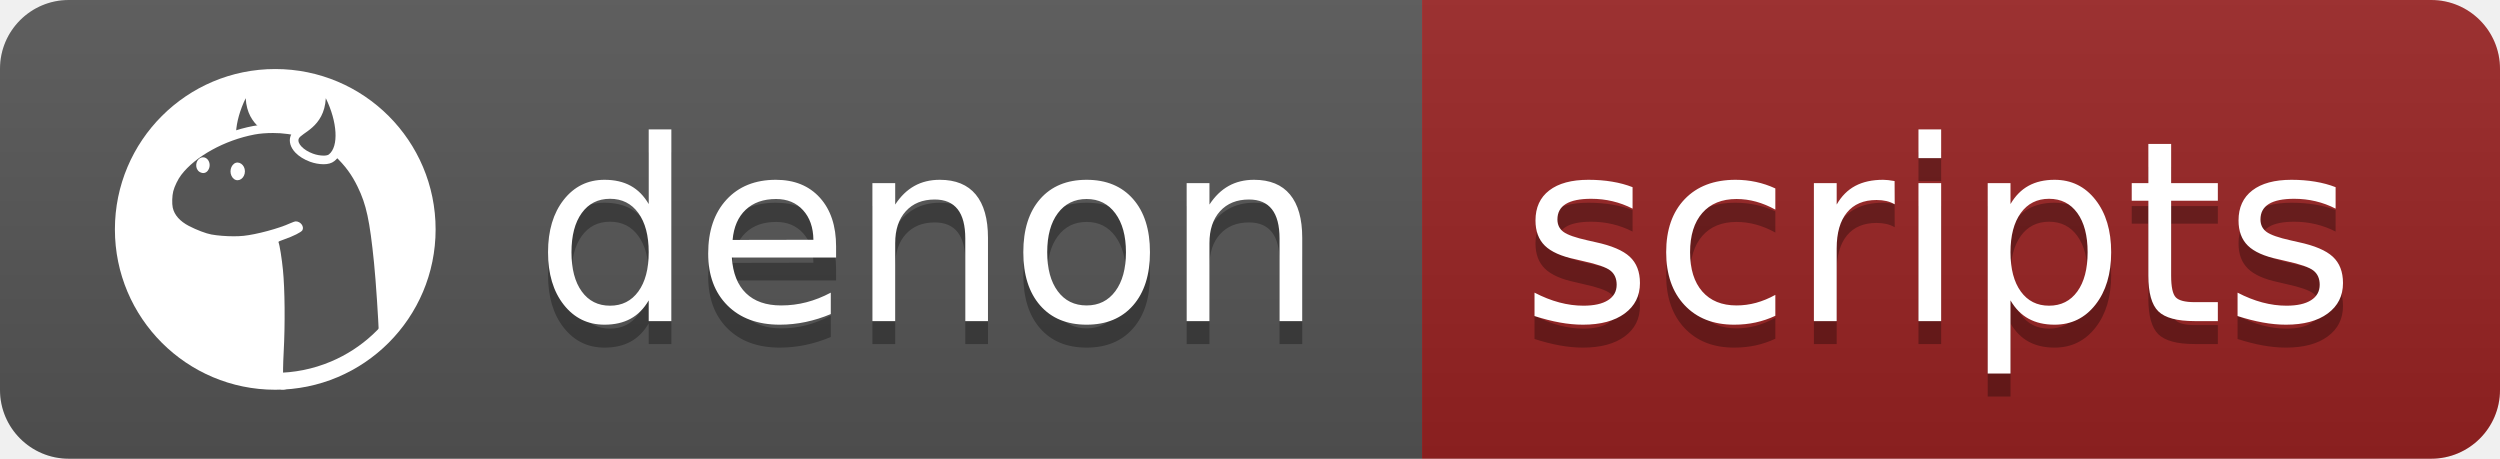
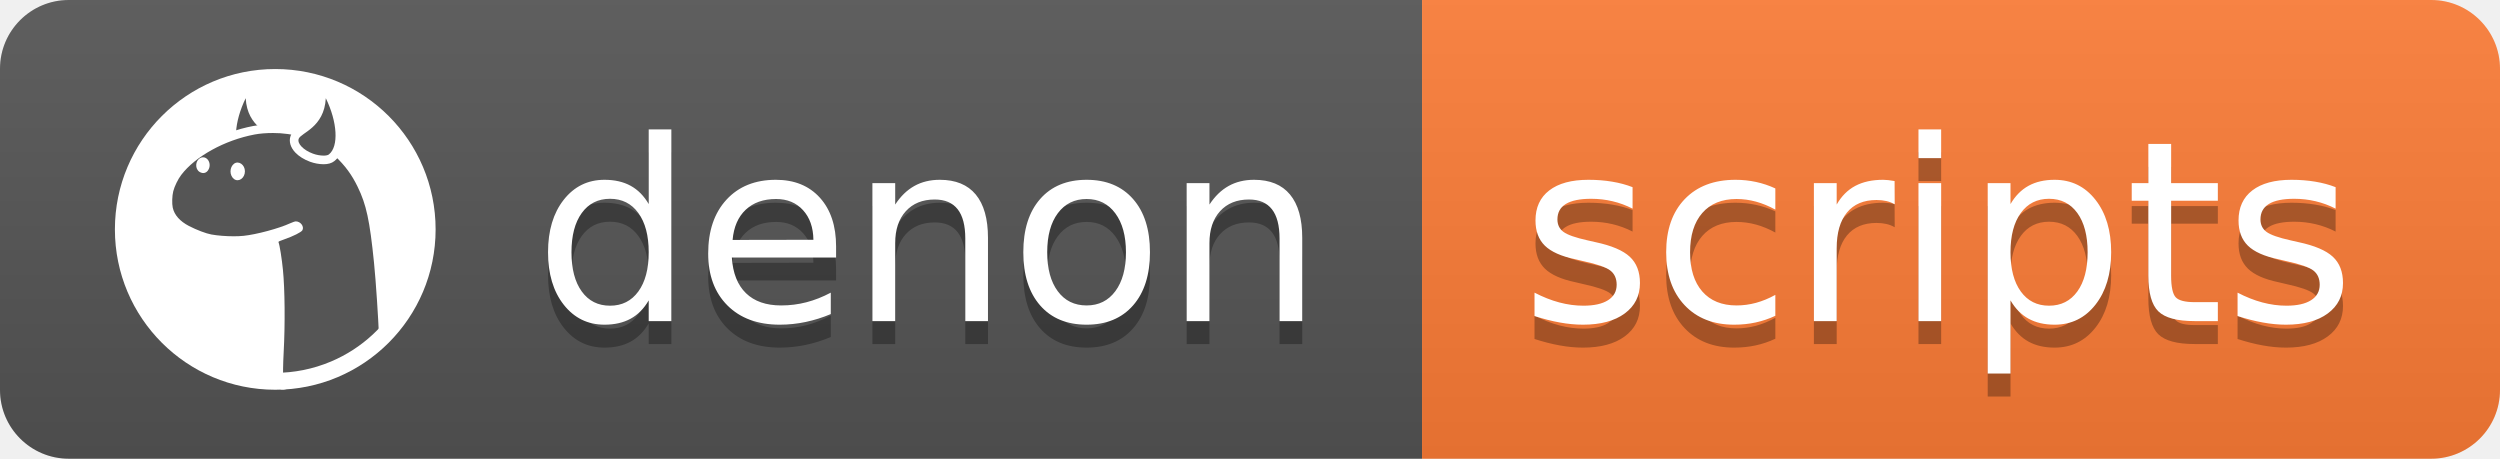
<svg xmlns="http://www.w3.org/2000/svg" height="20" width="109">
  <linearGradient id="a" x2="0" y2="100%">
    <stop offset="0" stop-color="#bbb" stop-opacity=".1" />
    <stop offset="1" stop-opacity=".1" />
  </linearGradient>
  <clipPath id="b">
    <rect height="20" rx="3" width="109" />
  </clipPath>
  <g clip-path="url(#b)">
    <path d="m0 0h62v20h-62z" fill="#555" />
-     <path d="m62 0h47v20h-47z" fill="#992323" />
+     <path d="m62 0h47v20h-47z" fill="#fe7d37" />
    <path d="m0 0h109v20h-109z" fill="url(#a)" />
  </g>
  <g fill="#fff" font-family="Verdana,Geneva,DejaVu Sans,sans-serif" font-size="110" text-anchor="middle" text-rendering="geometricPrecision">
    <svg clip-rule="evenodd" fill-rule="evenodd" height="14" stroke-linejoin="round" stroke-miterlimit="2" viewBox="0 0 56 56" width="14" x="5" y="3">
      <circle cx="28.005" cy="28.005" fill="#fff" r="27.966" />
      <g fill-rule="nonzero">
        <path d="m23.24 15.893c-.614 0-1.086-.126-1.399-.373-1.037-.824-1.546-2.424-1.426-4.507.11-1.919.735-4.126 1.758-6.217.15-.308.489-.475.824-.406.335.068.582.354.599.696.176 3.3 2.01 4.59 3.348 5.531.65.457 1.163.819 1.346 1.365.228.674-.016 1.428-.687 2.124-.546.57-1.354 1.067-2.268 1.399-.672.245-1.38.376-2.095.388z" fill="#555" />
        <path d="m22.85 5.126c.273 5.152 4.37 6.018 4.733 7.094.272.812-.819 1.967-2.501 2.578-.59.215-1.211.33-1.838.341-.418 0-.756-.068-.934-.211-1.752-1.382-1.482-5.678.54-9.802m0-1.501c-.573.001-1.095.327-1.347.841-1.066 2.178-1.717 4.489-1.833 6.503-.061 1.064.027 2.018.261 2.838.282.989.77 1.763 1.449 2.301.448.354 1.075.534 1.864.534.803-.011 1.598-.158 2.352-.435 1.019-.371 1.925-.933 2.551-1.584.863-.894 1.175-1.946.858-2.885-.262-.775-.893-1.219-1.625-1.734-1.284-.901-2.878-2.023-3.035-4.956-.042-.798-.702-1.422-1.5-1.421l.005-.002z" fill="#fff" />
        <path d="m29.355 55.188c-.2 0-.392-.08-.533-.222s-.219-.335-.218-.535l.018-2.224c0-.573.055-1.883.105-2.854.258-4.792.205-10.9-.127-14.207-.213-2.165-.58-4.263-.723-4.622l-.004-.009c-.081-.209-.073-.442.022-.645.189-.404.584-.54 1.45-.837 1.506-.524 2.491-1.062 2.741-1.266-.005-.046-.02-.09-.045-.129-.089-.153-.245-.255-.421-.277-.248.072-.489.163-.723.273-2.026.93-5.99 1.998-8.322 2.241-.606.06-1.215.088-1.824.084-1.395 0-2.902-.122-4.029-.326-.998-.181-2.691-.819-4.116-1.556-1.766-.917-2.875-2.192-3.209-3.689-.181-.807-.136-2.309.092-3.213.242-.955.892-2.295 1.51-3.107 1.279-1.683 3.217-3.267 5.606-4.587 2.394-1.316 4.98-2.249 7.663-2.763.937-.176 2.108-.273 3.299-.273.926-.004 1.851.059 2.767.19 2.043.306 3.82.873 5.593 1.783 1.155.596 1.744 1.036 3.006 2.244 1.874 1.793 3.027 3.359 4.113 5.585 1.566 3.203 2.168 5.976 2.928 13.489.351 3.429.765 10.152.856 12.49.003.073-.005.146-.023.217-.165.632-.671.795-.914.873-.273.087-.605.195-1.092 1.16-.031.063-.071.121-.119.172-1.019 1.103-1.325 1.285-1.921 1.381-.163.026-.331.052-.713.237-.674.326-1.108.682-1.568 1.065-.73.603-1.483 1.228-3.059 1.614-1.14.28-1.767.608-2.374.926-.854.447-1.661.87-3.444.887l-2.106.409c-.047.012-.095.018-.142.021z" fill="#555" />
        <path d="m27.567 11.196c.888-.004 1.776.056 2.656.181 1.871.267 3.683.845 5.363 1.71 1.092.564 1.615.955 2.83 2.114 1.805 1.727 2.916 3.237 3.956 5.372 1.518 3.108 2.109 5.859 2.855 13.236.341 3.307.757 9.987.853 12.443-.163.628-.955-.096-1.95 1.888-1.536 1.661-1.064.8-2.41 1.451-1.865.903-2.109 2.046-4.478 2.625-2.899.713-2.85 1.783-5.714 1.792l-2.175.426.017-2.224c0-.546.052-1.824.104-2.822.261-4.834.209-10.935-.13-14.32-.191-1.944-.564-4.305-.772-4.826-.044-.112.156-.208 1.015-.503 1.569-.546 2.933-1.233 3.142-1.569.373-.642-.295-1.562-1.146-1.562-.147 0-.59.156-.998.341-1.944.894-5.841 1.944-8.089 2.179-.58.056-1.163.083-1.746.079-1.308 0-2.769-.11-3.895-.314-.912-.165-2.543-.781-3.906-1.484-1.569-.819-2.534-1.901-2.821-3.185-.156-.694-.113-2.083.087-2.865.217-.859.825-2.109 1.38-2.838 2.474-3.255 7.577-6.075 12.81-7.065.914-.171 2.037-.259 3.16-.259m0-1.501c-1.236 0-2.456.101-3.436.285-2.761.529-5.423 1.488-7.887 2.842-2.48 1.369-4.502 3.025-5.839 4.788-.682.894-1.371 2.314-1.637 3.376-.26 1.015-.303 2.646-.097 3.564.266 1.196 1.107 2.897 3.593 4.188h.003c1.485.765 3.264 1.432 4.327 1.627 1.168.212 2.728.341 4.161.341.636.003 1.271-.026 1.904-.088 1.223-.128 2.886-.478 4.498-.916-.123.351-.116.735.019 1.081v.008c.136.393.484 2.459.677 4.426.327 3.274.381 9.335.124 14.093-.05.98-.105 2.299-.105 2.896l-.018 2.219c-.003.4.154.784.435 1.068.282.284.666.444 1.066.444.096 0 .193-.009.288-.028l2.039-.399c1.916-.029 2.83-.508 3.715-.971.567-.297 1.153-.605 2.205-.863 1.743-.427 2.601-1.137 3.358-1.763.442-.366.823-.683 1.416-.968.281-.137.38-.152.504-.172.874-.141 1.332-.507 2.354-1.612.095-.103.175-.219.238-.345.244-.485.419-.66.482-.712.034-.028.038-.032.17-.074.282-.091 1.142-.368 1.41-1.398.037-.142.053-.289.047-.435-.089-2.347-.505-9.092-.855-12.538-.405-3.992-.742-6.421-1.165-8.382-.433-2.01-.982-3.615-1.836-5.36-1.113-2.282-2.35-3.962-4.269-5.798-1.324-1.267-1.948-1.732-3.178-2.367-1.849-.948-3.7-1.539-5.825-1.859-.954-.136-1.916-.202-2.879-.197l-.007-.001z" fill="#fff" />
        <path d="m14.938 15.554c-.903.464-.972 1.919-.122 2.433.614.373 1.241.197 1.562-.443.278-.51.239-1.176-.094-1.636s-.881-.604-1.346-.354zm5.885.994c-.388.289-.624.796-.624 1.341s.236 1.052.624 1.342c.825.588 1.892-.186 1.892-1.362-.001-1.139-1.093-1.903-1.892-1.321z" fill="#fff" />
        <path d="m36.428 15.893c-.715-.012-1.423-.144-2.095-.39-.914-.333-1.719-.829-2.268-1.399-.671-.696-.915-1.451-.687-2.124.183-.546.696-.904 1.346-1.365 1.338-.942 3.172-2.231 3.348-5.531.018-.342.264-.628.599-.696.336-.069.674.098.824.406 1.024 2.091 1.648 4.297 1.758 6.216.12 2.084-.387 3.684-1.426 4.507-.312.249-.784.376-1.399.376z" fill="#555" />
        <g fill="#fff">
          <path d="m36.822 5.126c2.018 4.124 2.288 8.42.539 9.804-.178.142-.516.211-.934.211-.627-.011-1.248-.126-1.837-.341-1.682-.614-2.776-1.766-2.502-2.578.363-1.075 4.458-1.941 4.734-7.094m0-1.501c-.799-.001-1.459.624-1.501 1.421-.157 2.933-1.75 4.057-3.031 4.958-.732.515-1.364.959-1.625 1.734-.317.939-.004 1.991.858 2.885.626.651 1.532 1.213 2.552 1.584.754.277 1.549.424 2.352.434.789 0 1.417-.179 1.865-.534.682-.537 1.167-1.312 1.45-2.301.234-.818.322-1.773.26-2.837-.116-2.015-.767-4.325-1.833-6.503-.252-.515-.774-.841-1.347-.841z" />
          <path d="m28.005 3.001c11.892.01 22.133 8.391 24.494 20.047 2.361 11.655-3.811 23.361-14.762 27.997-12.725 5.375-27.397-.583-32.772-13.308s.584-27.397 13.308-32.772c3.079-1.303 6.389-1.97 9.732-1.964m0-2.728c-15.318 0-27.732 12.414-27.732 27.732 0 15.319 12.414 27.732 27.732 27.732 15.319 0 27.732-12.414 27.732-27.732 0-15.317-12.416-27.732-27.732-27.732z" />
        </g>
      </g>
    </svg>
    <g transform="scale(.1)">
      <text fill="#010101" fill-opacity=".3" textLength="350" x="405" y="150">denon</text>
      <text fill="#fff" textLength="350" x="405" y="140">denon</text>
      <text fill="#010101" fill-opacity=".3" textLength="370" x="845" y="150">scripts</text>
      <text fill="#fff" textLength="370" x="845" y="140">scripts</text>
    </g>
  </g>
</svg>
